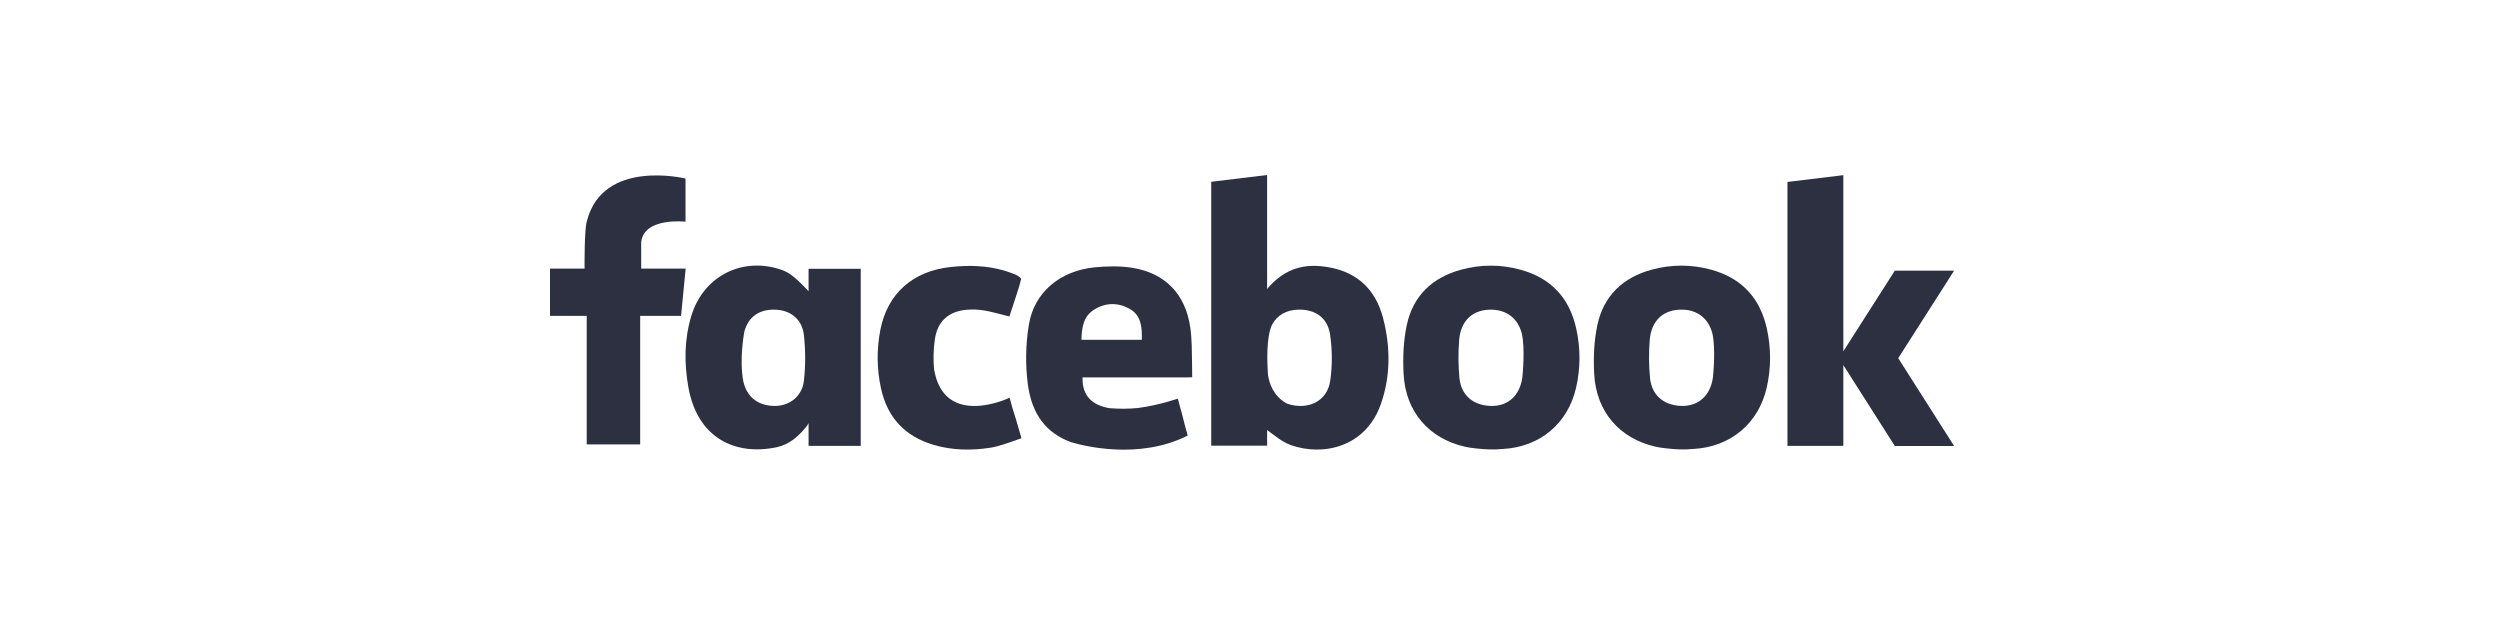
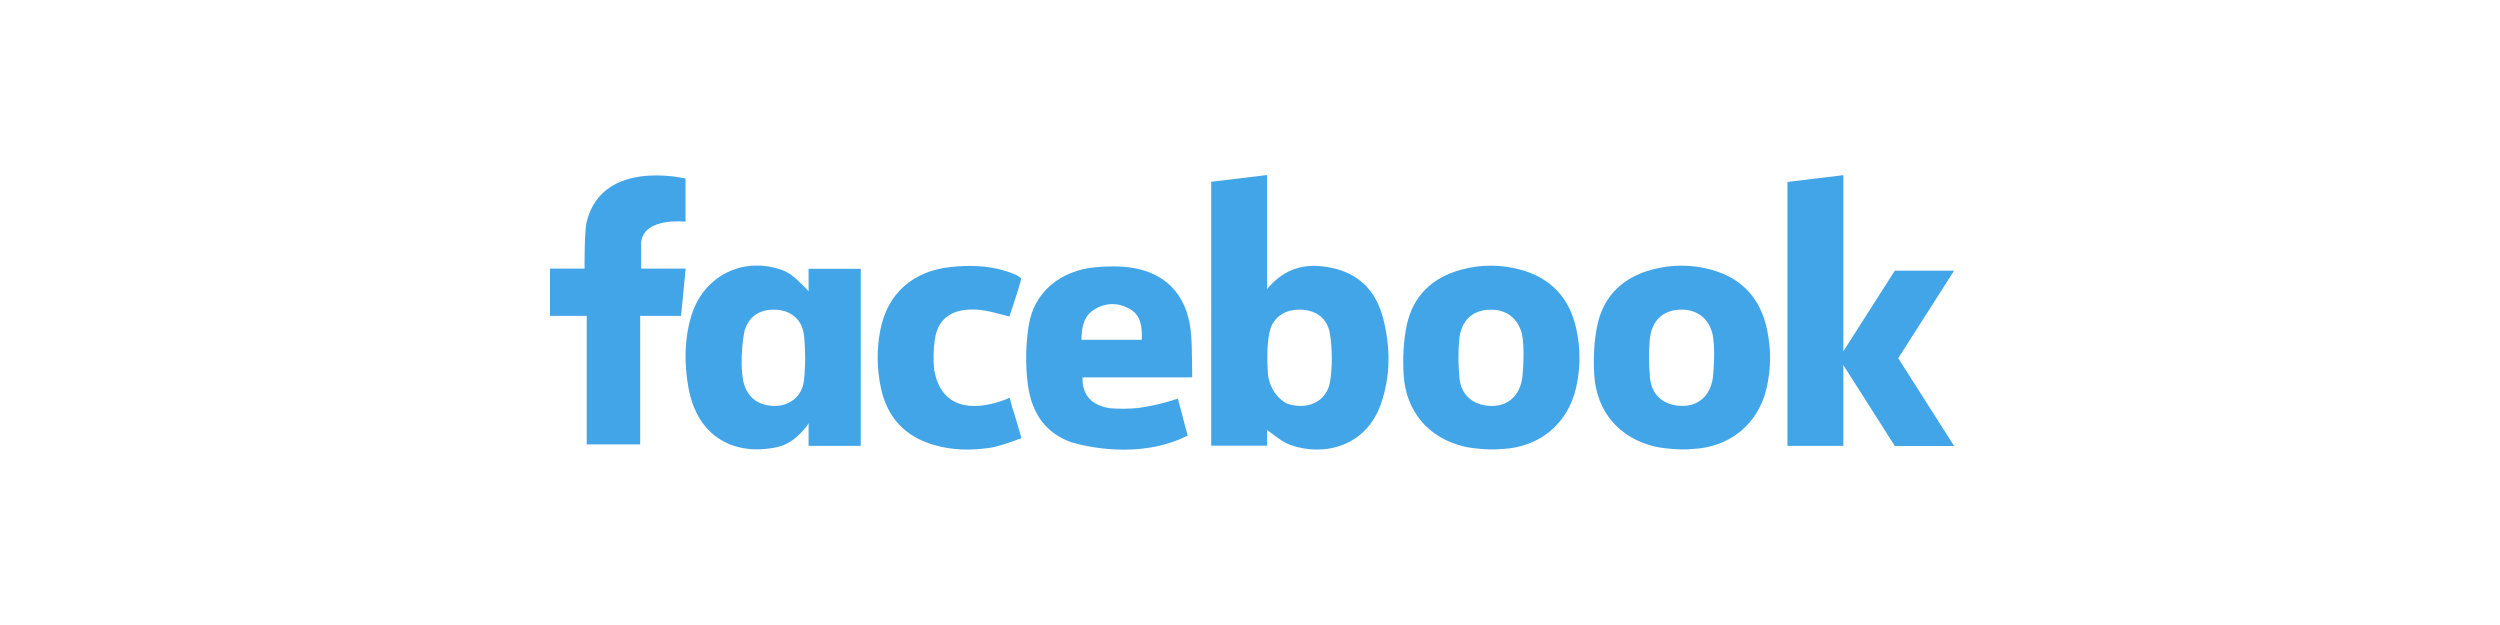
<svg xmlns="http://www.w3.org/2000/svg" width="200px" height="50px" viewBox="0 0 200 50" version="1.1">
  <defs />
  <g id="git.com" stroke="none" stroke-width="1" fill="none" fill-rule="evenodd">
-     <g id="facebook" fill="#2C3041">
+     <g id="facebook" fill="#42A5E8">
      <path d="M106.42,30.447 C106.223,31.839 105.117,32.568 103.804,32.466 C103.476,32.44 103.179,32.373 102.912,32.268 C101.854,31.66 101.534,30.641 101.441,30 C101.44,30.001 101.439,30.001 101.439,30.002 C101.367,29.011 101.289,26.941 101.771,25.962 C102.18,25.212 102.894,24.804 103.842,24.772 C105.188,24.728 106.206,25.397 106.407,26.765 C106.584,27.971 106.593,29.242 106.42,30.447 Z M105.752,21.303 C104.064,21.122 102.603,21.635 101.369,23.122 L101.369,14 L96.898,14.542 L96.898,35.656 L101.369,35.656 L101.369,34.402 C101.972,34.833 102.558,35.352 103.244,35.598 C105.849,36.533 109.284,35.771 110.485,32.281 C111.257,30.042 111.237,27.747 110.656,25.483 C110.012,22.967 108.341,21.579 105.752,21.303 Z" id="Fill-1" />
      <path d="M121.785,30.22 C121.77,30.313 121.754,30.405 121.733,30.496 C121.436,31.818 120.479,32.533 119.201,32.473 C117.828,32.41 116.886,31.606 116.754,30.232 C116.658,29.227 116.651,28.202 116.734,27.197 C116.864,25.611 117.854,24.744 119.339,24.773 C120.56,24.797 121.43,25.49 121.74,26.665 C122.021,27.848 121.812,29.951 121.785,30.22 Z M121.595,21.564 C120.042,21.147 118.473,21.152 116.923,21.566 C114.602,22.185 113.046,23.656 112.545,25.996 C112.271,27.274 112.217,28.631 112.289,29.94 C112.455,32.936 114.303,35.069 117.173,35.732 C117.214,35.741 117.256,35.748 117.297,35.758 L117.296,35.758 C117.296,35.758 117.304,35.759 117.317,35.762 C117.427,35.784 117.538,35.805 117.648,35.822 C117.685,35.825 117.723,35.828 117.76,35.831 L117.763,35.831 C117.902,35.857 118.069,35.876 118.245,35.89 C118.806,35.95 119.521,35.992 120.118,35.922 C120.122,35.922 120.124,35.921 120.127,35.92 C120.158,35.92 120.188,35.92 120.219,35.918 C123.182,35.763 125.43,33.892 126.086,31.021 C126.447,29.446 126.447,27.863 126.098,26.288 C125.553,23.814 124.056,22.223 121.595,21.564 Z" id="Fill-2" />
      <path d="M54.486,21.489 L51.295,21.489 L51.295,19.364 C51.528,17.354 54.841,17.736 54.841,17.736 L54.843,17.599 L54.841,17.583 L54.841,14.282 L54.841,14.282 L54.841,14.282 L54.838,14.282 C54.724,14.255 48.248,12.715 46.961,17.653 C46.961,17.654 46.961,17.656 46.959,17.657 C46.957,17.668 46.954,17.678 46.951,17.689 C46.749,18.307 46.763,21.134 46.765,21.489 L44,21.489 L44,25.27 L46.937,25.27 L46.937,35.554 L51.214,35.554 L51.214,25.27 L54.485,25.27 L54.853,21.489 L54.486,21.489 Z" id="Fill-3" />
      <path d="M64.318,30.426 C64.179,31.736 63.12,32.522 61.87,32.473 C60.589,32.423 59.741,31.736 59.464,30.504 C59.132,28.752 59.521,26.67 59.553,26.501 C59.888,25.325 60.742,24.743 61.995,24.773 C63.226,24.8 64.174,25.53 64.313,26.807 C64.443,28.001 64.446,29.231 64.318,30.426 Z M64.685,23.298 C64.633,23.24 64.581,23.184 64.536,23.137 L64.536,23.137 C64.529,23.129 64.524,23.123 64.516,23.116 C64.454,23.051 64.411,23.008 64.411,23.008 C63.404,21.982 63.024,21.727 62.235,21.494 C59.201,20.599 56.248,22.19 55.313,25.247 C54.738,27.126 54.73,29.06 55.067,30.963 C55.794,35.083 58.853,36.462 62.114,35.782 C63.114,35.574 63.858,34.949 64.548,34.081 C64.548,34.081 64.61,34.004 64.686,33.856 L64.686,35.669 L68.858,35.669 L68.858,21.505 L64.686,21.505 L64.686,23.298 L64.685,23.298 Z" id="Fill-4" />
      <path d="M81.6,34.654 C81.407,33.945 81.187,33.245 80.973,32.569 L80.772,31.818 C80.772,31.818 75.543,34.332 74.728,29.554 C74.652,28.765 74.675,27.951 74.784,27.173 C74.987,25.704 75.881,24.918 77.304,24.783 C77.785,24.737 78.286,24.76 78.761,24.841 C79.409,24.951 80.042,25.146 80.751,25.321 C80.998,24.566 81.25,23.818 81.485,23.066 C81.522,22.948 81.553,22.846 81.577,22.755 L81.577,22.755 L81.695,22.303 C81.666,22.242 81.594,22.18 81.499,22.12 L81.499,22.12 C81.379,22.019 81.174,21.936 80.854,21.818 C80.726,21.771 80.597,21.73 80.469,21.689 C80.354,21.653 80.279,21.631 80.279,21.631 L80.28,21.631 C78.906,21.238 77.495,21.207 76.063,21.359 C73.043,21.678 70.994,23.463 70.425,26.41 C70.126,27.961 70.14,29.53 70.483,31.085 C70.996,33.414 72.405,34.919 74.696,35.592 C76.191,36.031 77.723,36.053 79.247,35.815 C79.888,35.715 80.808,35.382 81.467,35.145 L81.719,35.056 L81.6,34.653 L81.6,34.654 Z" id="Fill-5" />
      <path d="M91.345,27.182 L86.515,27.182 C86.54,26.219 86.66,25.325 87.514,24.78 C88.421,24.203 89.423,24.181 90.356,24.698 C91.298,25.22 91.372,26.163 91.345,27.182 Z M95.366,29.113 C95.346,28.133 95.359,27.147 95.221,26.184 C94.839,23.542 93.233,21.87 90.636,21.433 C89.645,21.267 88.597,21.289 87.59,21.385 C84.834,21.648 82.741,23.368 82.313,25.956 C82.052,27.527 82.019,29.193 82.23,30.77 C82.547,33.142 83.7,34.653 85.695,35.378 L85.696,35.378 C85.705,35.379 85.713,35.38 85.722,35.381 C85.721,35.382 85.722,35.382 85.721,35.383 C86.632,35.656 91.088,36.823 95.016,34.846 L94.858,34.266 C94.857,34.267 94.854,34.267 94.853,34.267 C94.671,33.495 94.452,32.73 94.246,31.964 L94.224,31.889 C94.224,31.889 94.143,31.918 93.998,31.965 C93.994,31.965 93.99,31.965 93.987,31.966 C93.816,32.01 93.646,32.063 93.478,32.119 C93.446,32.13 93.416,32.14 93.384,32.149 C92.79,32.317 91.94,32.523 91.042,32.639 C90.289,32.715 89.528,32.718 88.759,32.653 C87.512,32.446 86.557,31.777 86.603,30.194 L87.316,30.194 C89.761,30.194 92.206,30.194 94.652,30.194 C94.71,30.194 94.77,30.194 94.827,30.193 L94.827,30.194 C94.827,30.194 95.352,30.187 95.374,30.182 C95.374,30.182 95.374,30.043 95.374,30.026 L95.366,29.113 Z" id="Fill-6" />
      <polygon id="Fill-7" points="156.328 21.653 151.586 21.653 147.467 28.103 147.467 14.013 142.996 14.555 142.996 35.669 147.467 35.669 147.467 29.208 151.586 35.679 156.328 35.679 151.858 28.654" />
      <path d="M137.032,30.217 C137.017,30.311 137.001,30.402 136.98,30.494 C136.682,31.816 135.726,32.529 134.448,32.471 C133.075,32.407 132.133,31.603 132.001,30.229 C131.905,29.225 131.896,28.2 131.98,27.195 C132.112,25.609 133.101,24.741 134.587,24.771 C135.806,24.794 136.677,25.487 136.987,26.663 C137.267,27.845 137.06,29.948 137.032,30.217 Z M136.843,21.562 C135.289,21.145 133.72,21.15 132.17,21.564 C129.849,22.183 128.294,23.654 127.792,25.993 C127.519,27.271 127.464,28.628 127.537,29.938 C127.701,32.933 129.551,35.067 132.42,35.729 C132.461,35.739 132.503,35.746 132.544,35.755 L132.543,35.755 C132.543,35.755 132.55,35.757 132.563,35.759 C132.673,35.782 132.785,35.802 132.896,35.819 C132.933,35.822 132.97,35.826 133.007,35.828 C133.008,35.829 133.009,35.829 133.01,35.829 C133.151,35.855 133.316,35.874 133.491,35.888 C134.054,35.948 134.77,35.99 135.366,35.92 C135.368,35.919 135.371,35.919 135.375,35.918 C135.406,35.917 135.436,35.917 135.465,35.916 C138.429,35.761 140.678,33.889 141.334,31.019 C141.694,29.444 141.694,27.861 141.347,26.285 C140.8,23.812 139.303,22.22 136.843,21.562 Z" id="Fill-8" />
    </g>
  </g>
</svg>
